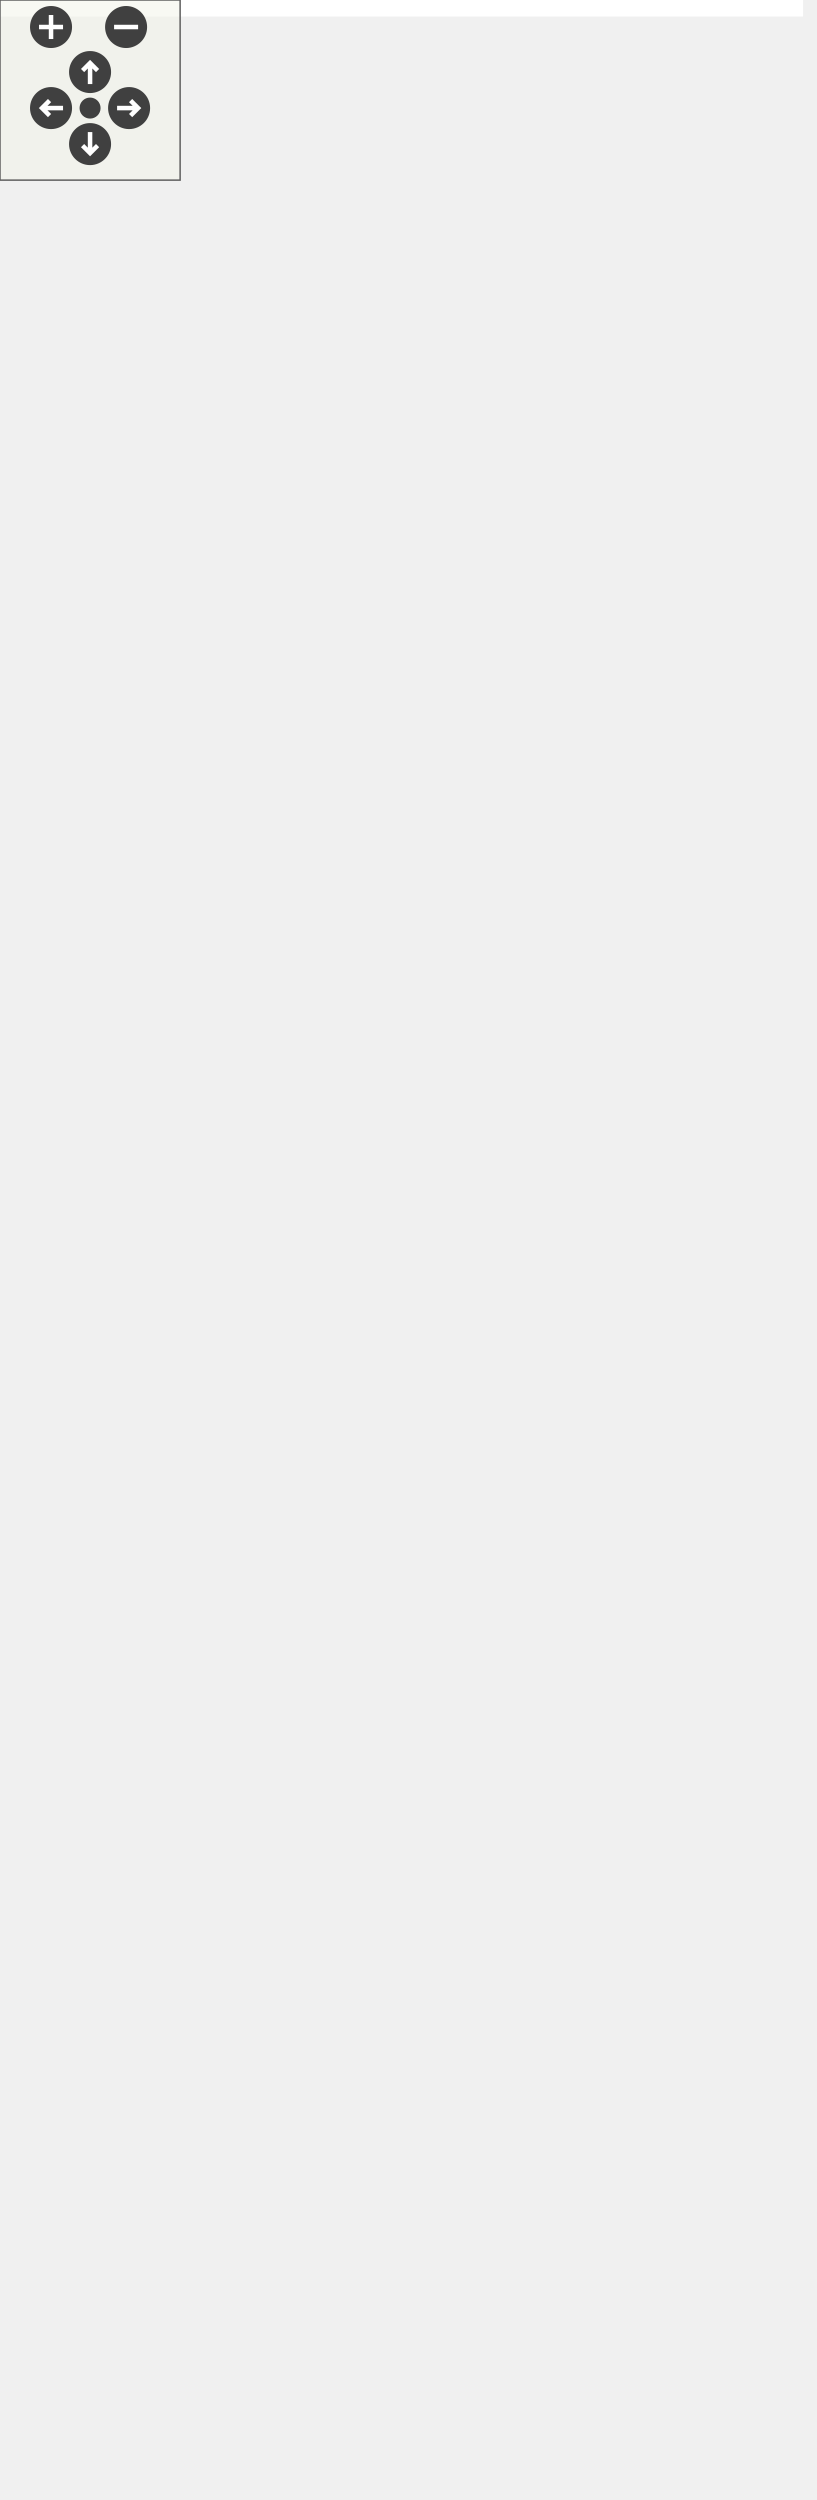
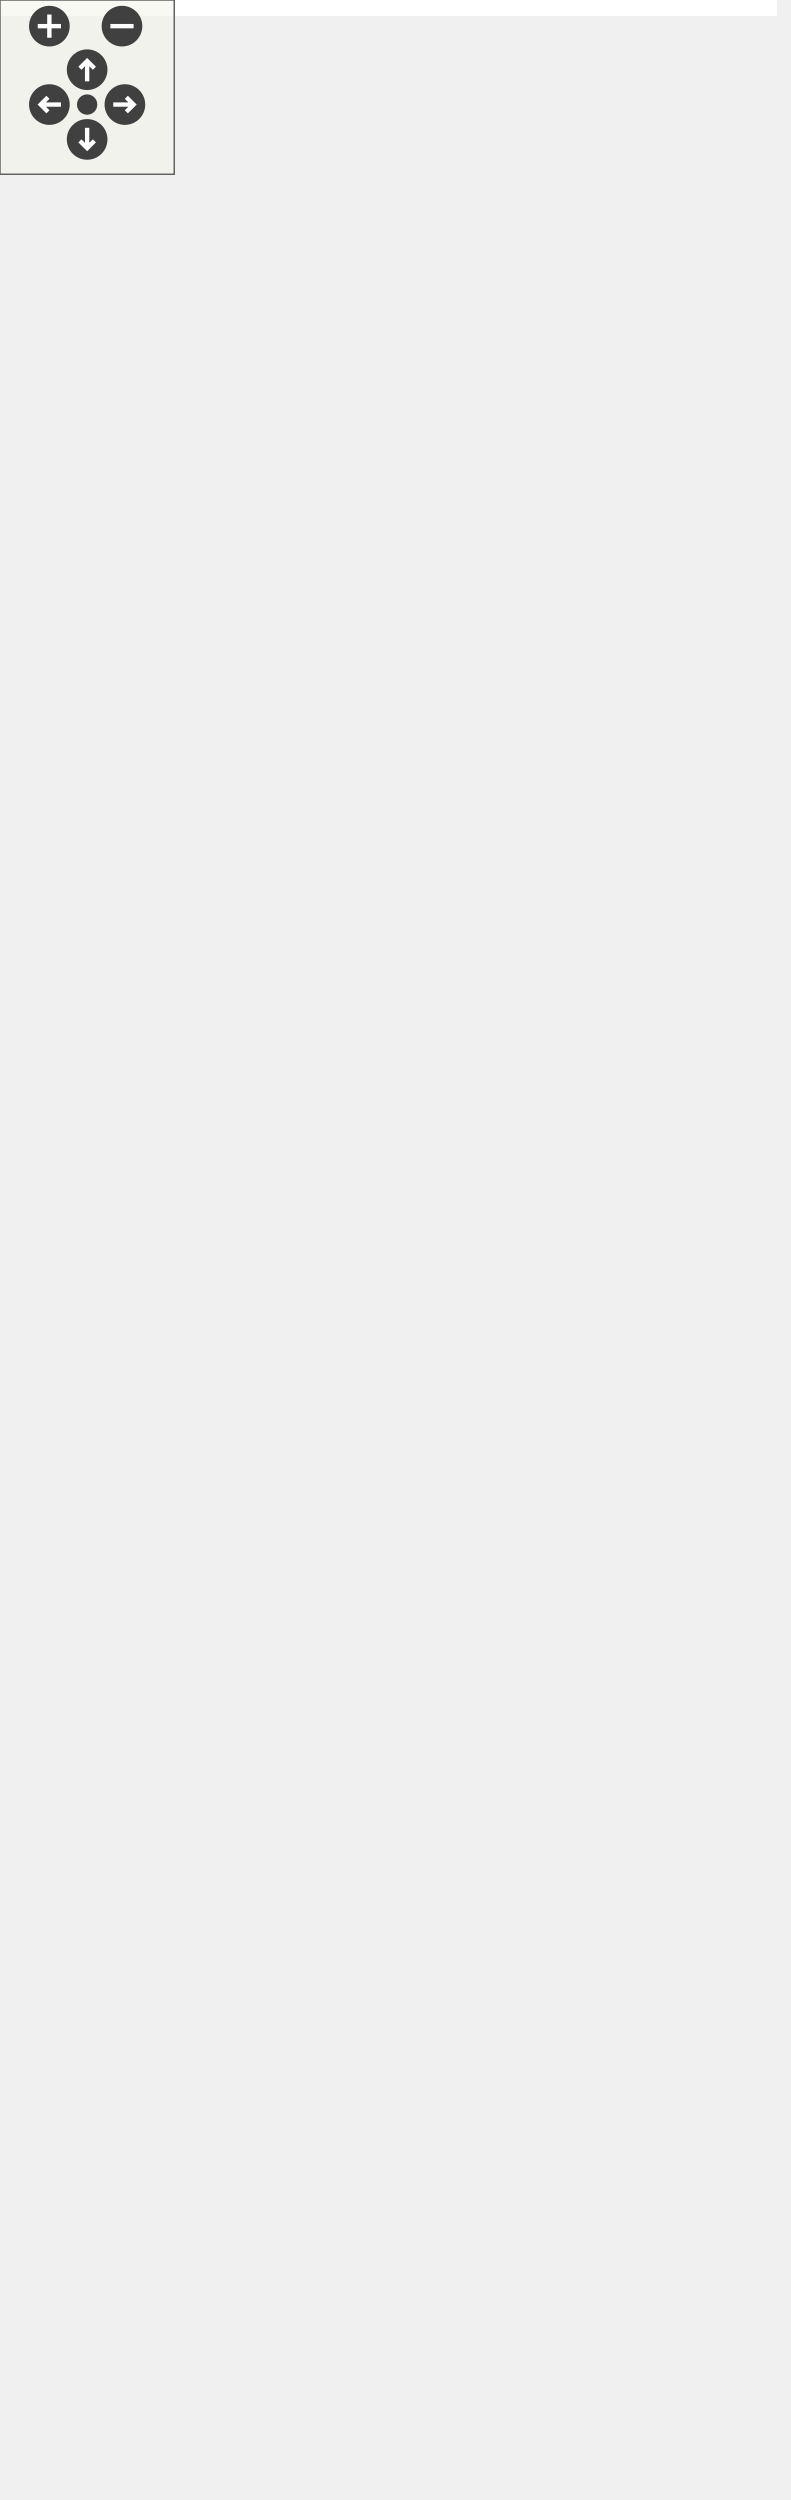
<svg xmlns="http://www.w3.org/2000/svg" xmlns:xlink="http://www.w3.org/1999/xlink" id="main" version="1.1" xml:space="preserve">
  <defs>
    <circle id="rim" cx="0" cy="0" r="7" />
    <circle id="rim2" cx="0" cy="0" r="3.5" />
    <g id="zoomPlus">
      <use xlink:href="#rim" fill="#404040">
        <set attributeName="fill" to="#808080" begin="zoomplus.mouseover" end="zoomplus.mouseout" />
      </use>
      <path d="M-4,0h8M0,-4v8" fill="none" stroke="white" stroke-width="1.5" pointer-events="none" />
    </g>
    <g id="zoomMin">
      <use xlink:href="#rim" fill="#404040">
        <set attributeName="fill" to="#808080" begin="zoomminus.mouseover" end="zoomminus.mouseout" />
      </use>
      <path d="M-4,0h8" fill="none" stroke="white" stroke-width="1.5" pointer-events="none" />
    </g>
    <g id="dirArrow">
      <path fill="none" stroke="white" stroke-width="1.5" d="M0,-3.0v7 M-2.5,-0.5L0,-3.0L2.5,-0.5" />
    </g>
    <g id="resetDef">
      <use xlink:href="#rim2" fill="#404040">
        <set attributeName="fill" to="#808080" begin="reset.mouseover" end="reset.mouseout" />
      </use>
    </g>
  </defs>
  <svg id="graph" class="graph">
    <g id="viewport">
-       <polygon fill="white" stroke="white" points="-4,5 -4,-772 267,-772 267,5 -4,5" />
+       <polygon fill="white" stroke="white" points="-4,5 -4,-800 267,-800 267,5 -4,5" />
      <g id="node1" class="node">
-         <polygon fill="#bfbfbf" stroke="black" points="75.5,-292.5 75.5,-563.5 178.5,-563.5 178.5,-292.5 75.5,-292.5" />
-         <text text-anchor="middle" x="127" y="-550.5" font-family="Helvetica,sans-Serif" font-size="10.00">PrimaryAttribute</text>
-         <polyline fill="none" stroke="black" points="75.5,-542.5 178.5,-542.5 " />
-         <text text-anchor="start" x="83.5" y="-529.5" font-family="Helvetica,sans-Serif" font-size="10.00">+ Name</text>
-         <text text-anchor="start" x="83.5" y="-516.5" font-family="Helvetica,sans-Serif" font-size="10.00">+ BaseValue</text>
-         <text text-anchor="start" x="83.5" y="-503.5" font-family="Helvetica,sans-Serif" font-size="10.00">+ Value</text>
-         <text text-anchor="start" x="83.5" y="-490.5" font-family="Helvetica,sans-Serif" font-size="10.00">+ MaxValue</text>
-         <text text-anchor="start" x="83.5" y="-477.5" font-family="Helvetica,sans-Serif" font-size="10.00">+ MinValue</text>
-         <text text-anchor="start" x="83.5" y="-464.5" font-family="Helvetica,sans-Serif" font-size="10.00">+ Modifiers</text>
-         <text text-anchor="start" x="83.5" y="-451.5" font-family="Helvetica,sans-Serif" font-size="10.00">+ IsModified</text>
-         <text text-anchor="start" x="83.5" y="-438.5" font-family="Helvetica,sans-Serif" font-size="10.00">- _name</text>
-         <text text-anchor="start" x="83.5" y="-425.5" font-family="Helvetica,sans-Serif" font-size="10.00">- _value</text>
-         <text text-anchor="start" x="83.5" y="-412.5" font-family="Helvetica,sans-Serif" font-size="10.00">- _minValue</text>
-         <text text-anchor="start" x="83.5" y="-399.5" font-family="Helvetica,sans-Serif" font-size="10.00">- _maxValue</text>
-         <text text-anchor="start" x="83.5" y="-386.5" font-family="Helvetica,sans-Serif" font-size="10.00">- _modifiers</text>
-         <polyline fill="none" stroke="black" points="75.5,-378.5 178.5,-378.5 " />
-         <text text-anchor="start" x="83.5" y="-365.5" font-family="Helvetica,sans-Serif" font-size="10.00">+ PrimaryAttribute()</text>
-         <text text-anchor="start" x="83.5" y="-352.5" font-family="Helvetica,sans-Serif" font-size="10.00">+ PrimaryAttribute()</text>
-         <text text-anchor="start" x="83.5" y="-339.5" font-family="Helvetica,sans-Serif" font-size="10.00">+ AddModifier()</text>
-         <text text-anchor="start" x="83.5" y="-326.5" font-family="Helvetica,sans-Serif" font-size="10.00">+ RemoveModifier()</text>
-         <text text-anchor="start" x="83.5" y="-313.5" font-family="Helvetica,sans-Serif" font-size="10.00">+ ToString()</text>
-         <text text-anchor="start" x="83.5" y="-300.5" font-family="Helvetica,sans-Serif" font-size="10.00">+ Reset()</text>
+         <polygon fill="#bfbfbf" stroke="black" points="75.5,-307 75.5,-591 178.5,-591 178.5,-307 75.5,-307" />
+         <text text-anchor="middle" x="127" y="-578" font-family="Helvetica,sans-Serif" font-size="10.00">PrimaryAttribute</text>
+         <polyline fill="none" stroke="black" points="75.5,-570 178.5,-570 " />
+         <text text-anchor="start" x="83.5" y="-557" font-family="Helvetica,sans-Serif" font-size="10.00">+ Name</text>
+         <text text-anchor="start" x="83.5" y="-544" font-family="Helvetica,sans-Serif" font-size="10.00">+ BaseValue</text>
+         <text text-anchor="start" x="83.5" y="-531" font-family="Helvetica,sans-Serif" font-size="10.00">+ Value</text>
+         <text text-anchor="start" x="83.5" y="-518" font-family="Helvetica,sans-Serif" font-size="10.00">+ MaxValue</text>
+         <text text-anchor="start" x="83.5" y="-505" font-family="Helvetica,sans-Serif" font-size="10.00">+ MinValue</text>
+         <text text-anchor="start" x="83.5" y="-492" font-family="Helvetica,sans-Serif" font-size="10.00">+ Modifiers</text>
+         <text text-anchor="start" x="83.5" y="-479" font-family="Helvetica,sans-Serif" font-size="10.00">+ IsModified</text>
+         <text text-anchor="start" x="83.5" y="-466" font-family="Helvetica,sans-Serif" font-size="10.00">- _name</text>
+         <text text-anchor="start" x="83.5" y="-453" font-family="Helvetica,sans-Serif" font-size="10.00">- _value</text>
+         <text text-anchor="start" x="83.5" y="-440" font-family="Helvetica,sans-Serif" font-size="10.00">- _minValue</text>
+         <text text-anchor="start" x="83.5" y="-427" font-family="Helvetica,sans-Serif" font-size="10.00">- _maxValue</text>
+         <text text-anchor="start" x="83.5" y="-414" font-family="Helvetica,sans-Serif" font-size="10.00">- _modifiers</text>
+         <polyline fill="none" stroke="black" points="75.5,-406 178.5,-406 " />
+         <text text-anchor="start" x="83.5" y="-393" font-family="Helvetica,sans-Serif" font-size="10.00">+ PrimaryAttribute()</text>
+         <text text-anchor="start" x="83.5" y="-380" font-family="Helvetica,sans-Serif" font-size="10.00">+ PrimaryAttribute()</text>
+         <text text-anchor="start" x="83.5" y="-367" font-family="Helvetica,sans-Serif" font-size="10.00">+ AddModifier()</text>
+         <text text-anchor="start" x="83.5" y="-354" font-family="Helvetica,sans-Serif" font-size="10.00">+ RemoveModifier()</text>
+         <text text-anchor="start" x="83.5" y="-341" font-family="Helvetica,sans-Serif" font-size="10.00">+ ToString()</text>
+         <text text-anchor="start" x="83.5" y="-328" font-family="Helvetica,sans-Serif" font-size="10.00">+ Reset()</text>
+         <text text-anchor="start" x="83.5" y="-315" font-family="Helvetica,sans-Serif" font-size="10.00"># ValueChanged()</text>
      </g>
      <g id="node5" class="node">
        <a xlink:href="../../df/d43/class_action_rpg_kit_1_1_character_1_1_attribute_1_1_secondary_attribute.xhtml" target="_top" xlink:title="The Value is calculated through a given formula.">
-           <polygon fill="white" stroke="black" points="-0.5,-140.5 -0.5,-255.5 114.5,-255.5 114.5,-140.5 -0.5,-140.5" />
-           <text text-anchor="middle" x="57" y="-242.5" font-family="Helvetica,sans-Serif" font-size="10.00">SecondaryAttribute</text>
-           <polyline fill="none" stroke="black" points="-0.5,-234.5 114.5,-234.5 " />
-           <text text-anchor="start" x="7.5" y="-221.5" font-family="Helvetica,sans-Serif" font-size="10.00">+ BaseValue</text>
-           <text text-anchor="start" x="7.5" y="-208.5" font-family="Helvetica,sans-Serif" font-size="10.00"># _formula</text>
-           <text text-anchor="start" x="7.5" y="-195.5" font-family="Helvetica,sans-Serif" font-size="10.00"># _attributes</text>
-           <polyline fill="none" stroke="black" points="-0.5,-187.5 114.5,-187.5 " />
-           <text text-anchor="start" x="7.5" y="-174.5" font-family="Helvetica,sans-Serif" font-size="10.00">+ Formula()</text>
-           <text text-anchor="start" x="7.5" y="-161.5" font-family="Helvetica,sans-Serif" font-size="10.00">+ SecondaryAttribute()</text>
-           <text text-anchor="start" x="7.5" y="-148.5" font-family="Helvetica,sans-Serif" font-size="10.00">+ SecondaryAttribute()</text>
+           <polygon fill="white" stroke="black" points="-0.5,-141 -0.5,-269 114.5,-269 114.5,-141 -0.5,-141" />
+           <text text-anchor="middle" x="57" y="-256" font-family="Helvetica,sans-Serif" font-size="10.00">SecondaryAttribute</text>
+           <polyline fill="none" stroke="black" points="-0.5,-248 114.5,-248 " />
+           <text text-anchor="start" x="7.5" y="-235" font-family="Helvetica,sans-Serif" font-size="10.00">+ BaseValue</text>
+           <text text-anchor="start" x="7.5" y="-222" font-family="Helvetica,sans-Serif" font-size="10.00"># _formula</text>
+           <text text-anchor="start" x="7.5" y="-209" font-family="Helvetica,sans-Serif" font-size="10.00"># _attributes</text>
+           <polyline fill="none" stroke="black" points="-0.5,-201 114.5,-201 " />
+           <text text-anchor="start" x="7.5" y="-188" font-family="Helvetica,sans-Serif" font-size="10.00">+ Formula()</text>
+           <text text-anchor="start" x="7.5" y="-175" font-family="Helvetica,sans-Serif" font-size="10.00">+ SecondaryAttribute()</text>
+           <text text-anchor="start" x="7.5" y="-162" font-family="Helvetica,sans-Serif" font-size="10.00">+ SecondaryAttribute()</text>
+           <text text-anchor="start" x="7.5" y="-149" font-family="Helvetica,sans-Serif" font-size="10.00">+ ValueChanged()</text>
        </a>
      </g>
      <g id="edge4" class="edge">
-         <path fill="none" stroke="midnightblue" d="M82.699,-282.441C79.872,-273.152 77.132,-264.149 74.561,-255.701" />
-         <polygon fill="none" stroke="midnightblue" points="79.414,-283.666 85.674,-292.213 86.11,-281.628 79.414,-283.666" />
+         <path fill="none" stroke="midnightblue" d="M83.387,-296.978C80.618,-287.324 77.925,-277.938 75.384,-269.081" />
+         <polygon fill="none" stroke="midnightblue" points="80.057,-298.064 86.179,-306.711 86.786,-296.134 80.057,-298.064" />
      </g>
      <g id="node9" class="node">
        <a xlink:href="../../db/d9c/class_action_rpg_kit_1_1_character_1_1_attribute_1_1_simple_volume_attribute.xhtml" target="_top" xlink:title="The base value is a simple float as opposed to a formula based.">
-           <polygon fill="white" stroke="black" points="131.5,-147 131.5,-249 262.5,-249 262.5,-147 131.5,-147" />
-           <text text-anchor="middle" x="197" y="-236" font-family="Helvetica,sans-Serif" font-size="10.00">SimpleVolumeAttribute</text>
-           <polyline fill="none" stroke="black" points="131.5,-228 262.5,-228 " />
-           <text text-anchor="start" x="139.5" y="-215" font-family="Helvetica,sans-Serif" font-size="10.00">+ Value</text>
-           <text text-anchor="start" x="139.5" y="-202" font-family="Helvetica,sans-Serif" font-size="10.00">+ MaxValue</text>
-           <text text-anchor="start" x="139.5" y="-189" font-family="Helvetica,sans-Serif" font-size="10.00">- _currentValue</text>
-           <text text-anchor="start" x="139.5" y="-176" font-family="Helvetica,sans-Serif" font-size="10.00">- _absoluteMaxValue</text>
-           <polyline fill="none" stroke="black" points="131.5,-168 262.5,-168 " />
-           <text text-anchor="start" x="139.5" y="-155" font-family="Helvetica,sans-Serif" font-size="10.00">+ SimpleVolumeAttribute()</text>
+           <polygon fill="white" stroke="black" points="131.5,-154 131.5,-256 262.5,-256 262.5,-154 131.5,-154" />
+           <text text-anchor="middle" x="197" y="-243" font-family="Helvetica,sans-Serif" font-size="10.00">SimpleVolumeAttribute</text>
+           <polyline fill="none" stroke="black" points="131.5,-235 262.5,-235 " />
+           <text text-anchor="start" x="139.5" y="-222" font-family="Helvetica,sans-Serif" font-size="10.00">+ Value</text>
+           <text text-anchor="start" x="139.5" y="-209" font-family="Helvetica,sans-Serif" font-size="10.00">+ MaxValue</text>
+           <text text-anchor="start" x="139.5" y="-196" font-family="Helvetica,sans-Serif" font-size="10.00">- _currentValue</text>
+           <text text-anchor="start" x="139.5" y="-183" font-family="Helvetica,sans-Serif" font-size="10.00">- _absoluteMaxValue</text>
+           <polyline fill="none" stroke="black" points="131.5,-175 262.5,-175 " />
+           <text text-anchor="start" x="139.5" y="-162" font-family="Helvetica,sans-Serif" font-size="10.00">+ SimpleVolumeAttribute()</text>
        </a>
      </g>
      <g id="edge8" class="edge">
-         <path fill="none" stroke="midnightblue" d="M171.243,-282.629C174.847,-270.788 178.31,-259.41 181.464,-249.048" />
-         <polygon fill="none" stroke="midnightblue" points="167.89,-281.628 168.326,-292.213 174.586,-283.666 167.89,-281.628" />
+         <path fill="none" stroke="midnightblue" d="M170.582,-297.084C174.751,-282.552 178.747,-268.624 182.313,-256.195" />
+         <polygon fill="none" stroke="midnightblue" points="167.214,-296.134 167.821,-306.711 173.943,-298.064 167.214,-296.134" />
      </g>
      <g id="node2" class="node">
        <a xlink:href="../../d5/d7e/interface_action_rpg_kit_1_1_character_1_1_attribute_1_1_i_attribute.xhtml" target="_top" xlink:title="Interface for Attributes.">
-           <polygon fill="white" stroke="black" points="75.5,-600.5 75.5,-767.5 178.5,-767.5 178.5,-600.5 75.5,-600.5" />
-           <text text-anchor="middle" x="127" y="-754.5" font-family="Helvetica,sans-Serif" font-size="10.00">IAttribute</text>
-           <polyline fill="none" stroke="black" points="75.5,-746.5 178.5,-746.5 " />
-           <text text-anchor="start" x="83.5" y="-733.5" font-family="Helvetica,sans-Serif" font-size="10.00">+ Name</text>
-           <text text-anchor="start" x="83.5" y="-720.5" font-family="Helvetica,sans-Serif" font-size="10.00">+ BaseValue</text>
-           <text text-anchor="start" x="83.5" y="-707.5" font-family="Helvetica,sans-Serif" font-size="10.00">+ Value</text>
-           <text text-anchor="start" x="83.5" y="-694.5" font-family="Helvetica,sans-Serif" font-size="10.00">+ MaxValue</text>
-           <text text-anchor="start" x="83.5" y="-681.5" font-family="Helvetica,sans-Serif" font-size="10.00">+ MinValue</text>
-           <text text-anchor="start" x="83.5" y="-668.5" font-family="Helvetica,sans-Serif" font-size="10.00">+ Modifiers</text>
-           <text text-anchor="start" x="83.5" y="-655.5" font-family="Helvetica,sans-Serif" font-size="10.00">+ IsModified</text>
-           <polyline fill="none" stroke="black" points="75.5,-647.5 178.5,-647.5 " />
-           <text text-anchor="start" x="83.5" y="-634.5" font-family="Helvetica,sans-Serif" font-size="10.00">+ AddModifier()</text>
-           <text text-anchor="start" x="83.5" y="-621.5" font-family="Helvetica,sans-Serif" font-size="10.00">+ RemoveModifier()</text>
-           <text text-anchor="start" x="83.5" y="-608.5" font-family="Helvetica,sans-Serif" font-size="10.00">+ Reset()</text>
+           <polygon fill="white" stroke="black" points="75.5,-628.5 75.5,-795.5 178.5,-795.5 178.5,-628.5 75.5,-628.5" />
+           <text text-anchor="middle" x="127" y="-782.5" font-family="Helvetica,sans-Serif" font-size="10.00">IAttribute</text>
+           <polyline fill="none" stroke="black" points="75.5,-774.5 178.5,-774.5 " />
+           <text text-anchor="start" x="83.5" y="-761.5" font-family="Helvetica,sans-Serif" font-size="10.00">+ Name</text>
+           <text text-anchor="start" x="83.5" y="-748.5" font-family="Helvetica,sans-Serif" font-size="10.00">+ BaseValue</text>
+           <text text-anchor="start" x="83.5" y="-735.5" font-family="Helvetica,sans-Serif" font-size="10.00">+ Value</text>
+           <text text-anchor="start" x="83.5" y="-722.5" font-family="Helvetica,sans-Serif" font-size="10.00">+ MaxValue</text>
+           <text text-anchor="start" x="83.5" y="-709.5" font-family="Helvetica,sans-Serif" font-size="10.00">+ MinValue</text>
+           <text text-anchor="start" x="83.5" y="-696.5" font-family="Helvetica,sans-Serif" font-size="10.00">+ Modifiers</text>
+           <text text-anchor="start" x="83.5" y="-683.5" font-family="Helvetica,sans-Serif" font-size="10.00">+ IsModified</text>
+           <polyline fill="none" stroke="black" points="75.5,-675.5 178.5,-675.5 " />
+           <text text-anchor="start" x="83.5" y="-662.5" font-family="Helvetica,sans-Serif" font-size="10.00">+ AddModifier()</text>
+           <text text-anchor="start" x="83.5" y="-649.5" font-family="Helvetica,sans-Serif" font-size="10.00">+ RemoveModifier()</text>
+           <text text-anchor="start" x="83.5" y="-636.5" font-family="Helvetica,sans-Serif" font-size="10.00">+ Reset()</text>
        </a>
      </g>
      <g id="edge2" class="edge">
-         <path fill="none" stroke="midnightblue" d="M127,-590.085C127,-581.391 127,-572.471 127,-563.502" />
-         <polygon fill="none" stroke="midnightblue" points="123.5,-590.176 127,-600.176 130.5,-590.176 123.5,-590.176" />
+         <path fill="none" stroke="midnightblue" d="M127,-618.265C127,-609.507 127,-600.504 127,-591.432" />
+         <polygon fill="none" stroke="midnightblue" points="123.5,-618.424 127,-628.424 130.5,-618.424 123.5,-618.424" />
      </g>
      <g id="node7" class="node">
        <a xlink:href="../../d6/ddf/class_action_rpg_kit_1_1_character_1_1_attribute_1_1_volume_attribute.xhtml" target="_top" xlink:title="Represents a volume of something, e.g. magic, life. The base value is derived through a formula and s...">
          <polygon fill="white" stroke="black" points="3,-1 3,-103 111,-103 111,-1 3,-1" />
          <text text-anchor="middle" x="57" y="-90" font-family="Helvetica,sans-Serif" font-size="10.00">VolumeAttribute</text>
          <polyline fill="none" stroke="black" points="3,-82 111,-82 " />
          <text text-anchor="start" x="11" y="-69" font-family="Helvetica,sans-Serif" font-size="10.00">+ Value</text>
          <text text-anchor="start" x="11" y="-56" font-family="Helvetica,sans-Serif" font-size="10.00">+ MaxValue</text>
          <text text-anchor="start" x="11" y="-43" font-family="Helvetica,sans-Serif" font-size="10.00">- _currentValue</text>
          <text text-anchor="start" x="11" y="-30" font-family="Helvetica,sans-Serif" font-size="10.00">- _absoluteMaxValue</text>
          <polyline fill="none" stroke="black" points="3,-22 111,-22 " />
          <text text-anchor="start" x="11" y="-9" font-family="Helvetica,sans-Serif" font-size="10.00">+ VolumeAttribute()</text>
        </a>
      </g>
      <g id="edge6" class="edge">
-         <path fill="none" stroke="midnightblue" d="M57,-130.122C57,-121.044 57,-111.86 57,-103.134" />
-         <polygon fill="none" stroke="midnightblue" points="53.5,-130.297 57,-140.297 60.5,-130.297 53.5,-130.297" />
+         <path fill="none" stroke="midnightblue" d="M57,-130.305C57,-121.187 57,-112.034 57,-103.366" />
+         <polygon fill="none" stroke="midnightblue" points="53.5,-130.558 57,-140.558 60.5,-130.558 53.5,-130.558" />
      </g>
    </g>
  </svg>
  <g id="navigator" transform="translate(0 0)" fill="#404254">
    <rect fill="#f2f5e9" fill-opacity="0.5" stroke="#606060" stroke-width=".5" x="0" y="0" width="60" height="60" />
    <use id="zoomplus" xlink:href="#zoomPlus" x="17" y="9" />
    <use id="zoomminus" xlink:href="#zoomMin" x="42" y="9" />
    <use id="reset" xlink:href="#resetDef" x="30" y="36" />
    <g id="arrowUp" xlink:href="#dirArrow" transform="translate(30 24)">
      <use xlink:href="#rim" fill="#404040">
        <set attributeName="fill" to="#808080" begin="arrowUp.mouseover" end="arrowUp.mouseout" />
      </use>
      <path fill="none" stroke="white" stroke-width="1.5" d="M0,-3.0v7 M-2.5,-0.5L0,-3.0L2.5,-0.5" />
    </g>
    <g id="arrowRight" xlink:href="#dirArrow" transform="rotate(90) translate(36 -43)">
      <use xlink:href="#rim" fill="#404040">
        <set attributeName="fill" to="#808080" begin="arrowRight.mouseover" end="arrowRight.mouseout" />
      </use>
      <path fill="none" stroke="white" stroke-width="1.5" d="M0,-3.0v7 M-2.5,-0.5L0,-3.0L2.5,-0.5" />
    </g>
    <g id="arrowDown" xlink:href="#dirArrow" transform="rotate(180) translate(-30 -48)">
      <use xlink:href="#rim" fill="#404040">
        <set attributeName="fill" to="#808080" begin="arrowDown.mouseover" end="arrowDown.mouseout" />
      </use>
      <path fill="none" stroke="white" stroke-width="1.5" d="M0,-3.0v7 M-2.5,-0.5L0,-3.0L2.5,-0.5" />
    </g>
    <g id="arrowLeft" xlink:href="#dirArrow" transform="rotate(270) translate(-36 17)">
      <use xlink:href="#rim" fill="#404040">
        <set attributeName="fill" to="#808080" begin="arrowLeft.mouseover" end="arrowLeft.mouseout" />
      </use>
      <path fill="none" stroke="white" stroke-width="1.5" d="M0,-3.0v7 M-2.5,-0.5L0,-3.0L2.5,-0.5" />
    </g>
  </g>
</svg>
